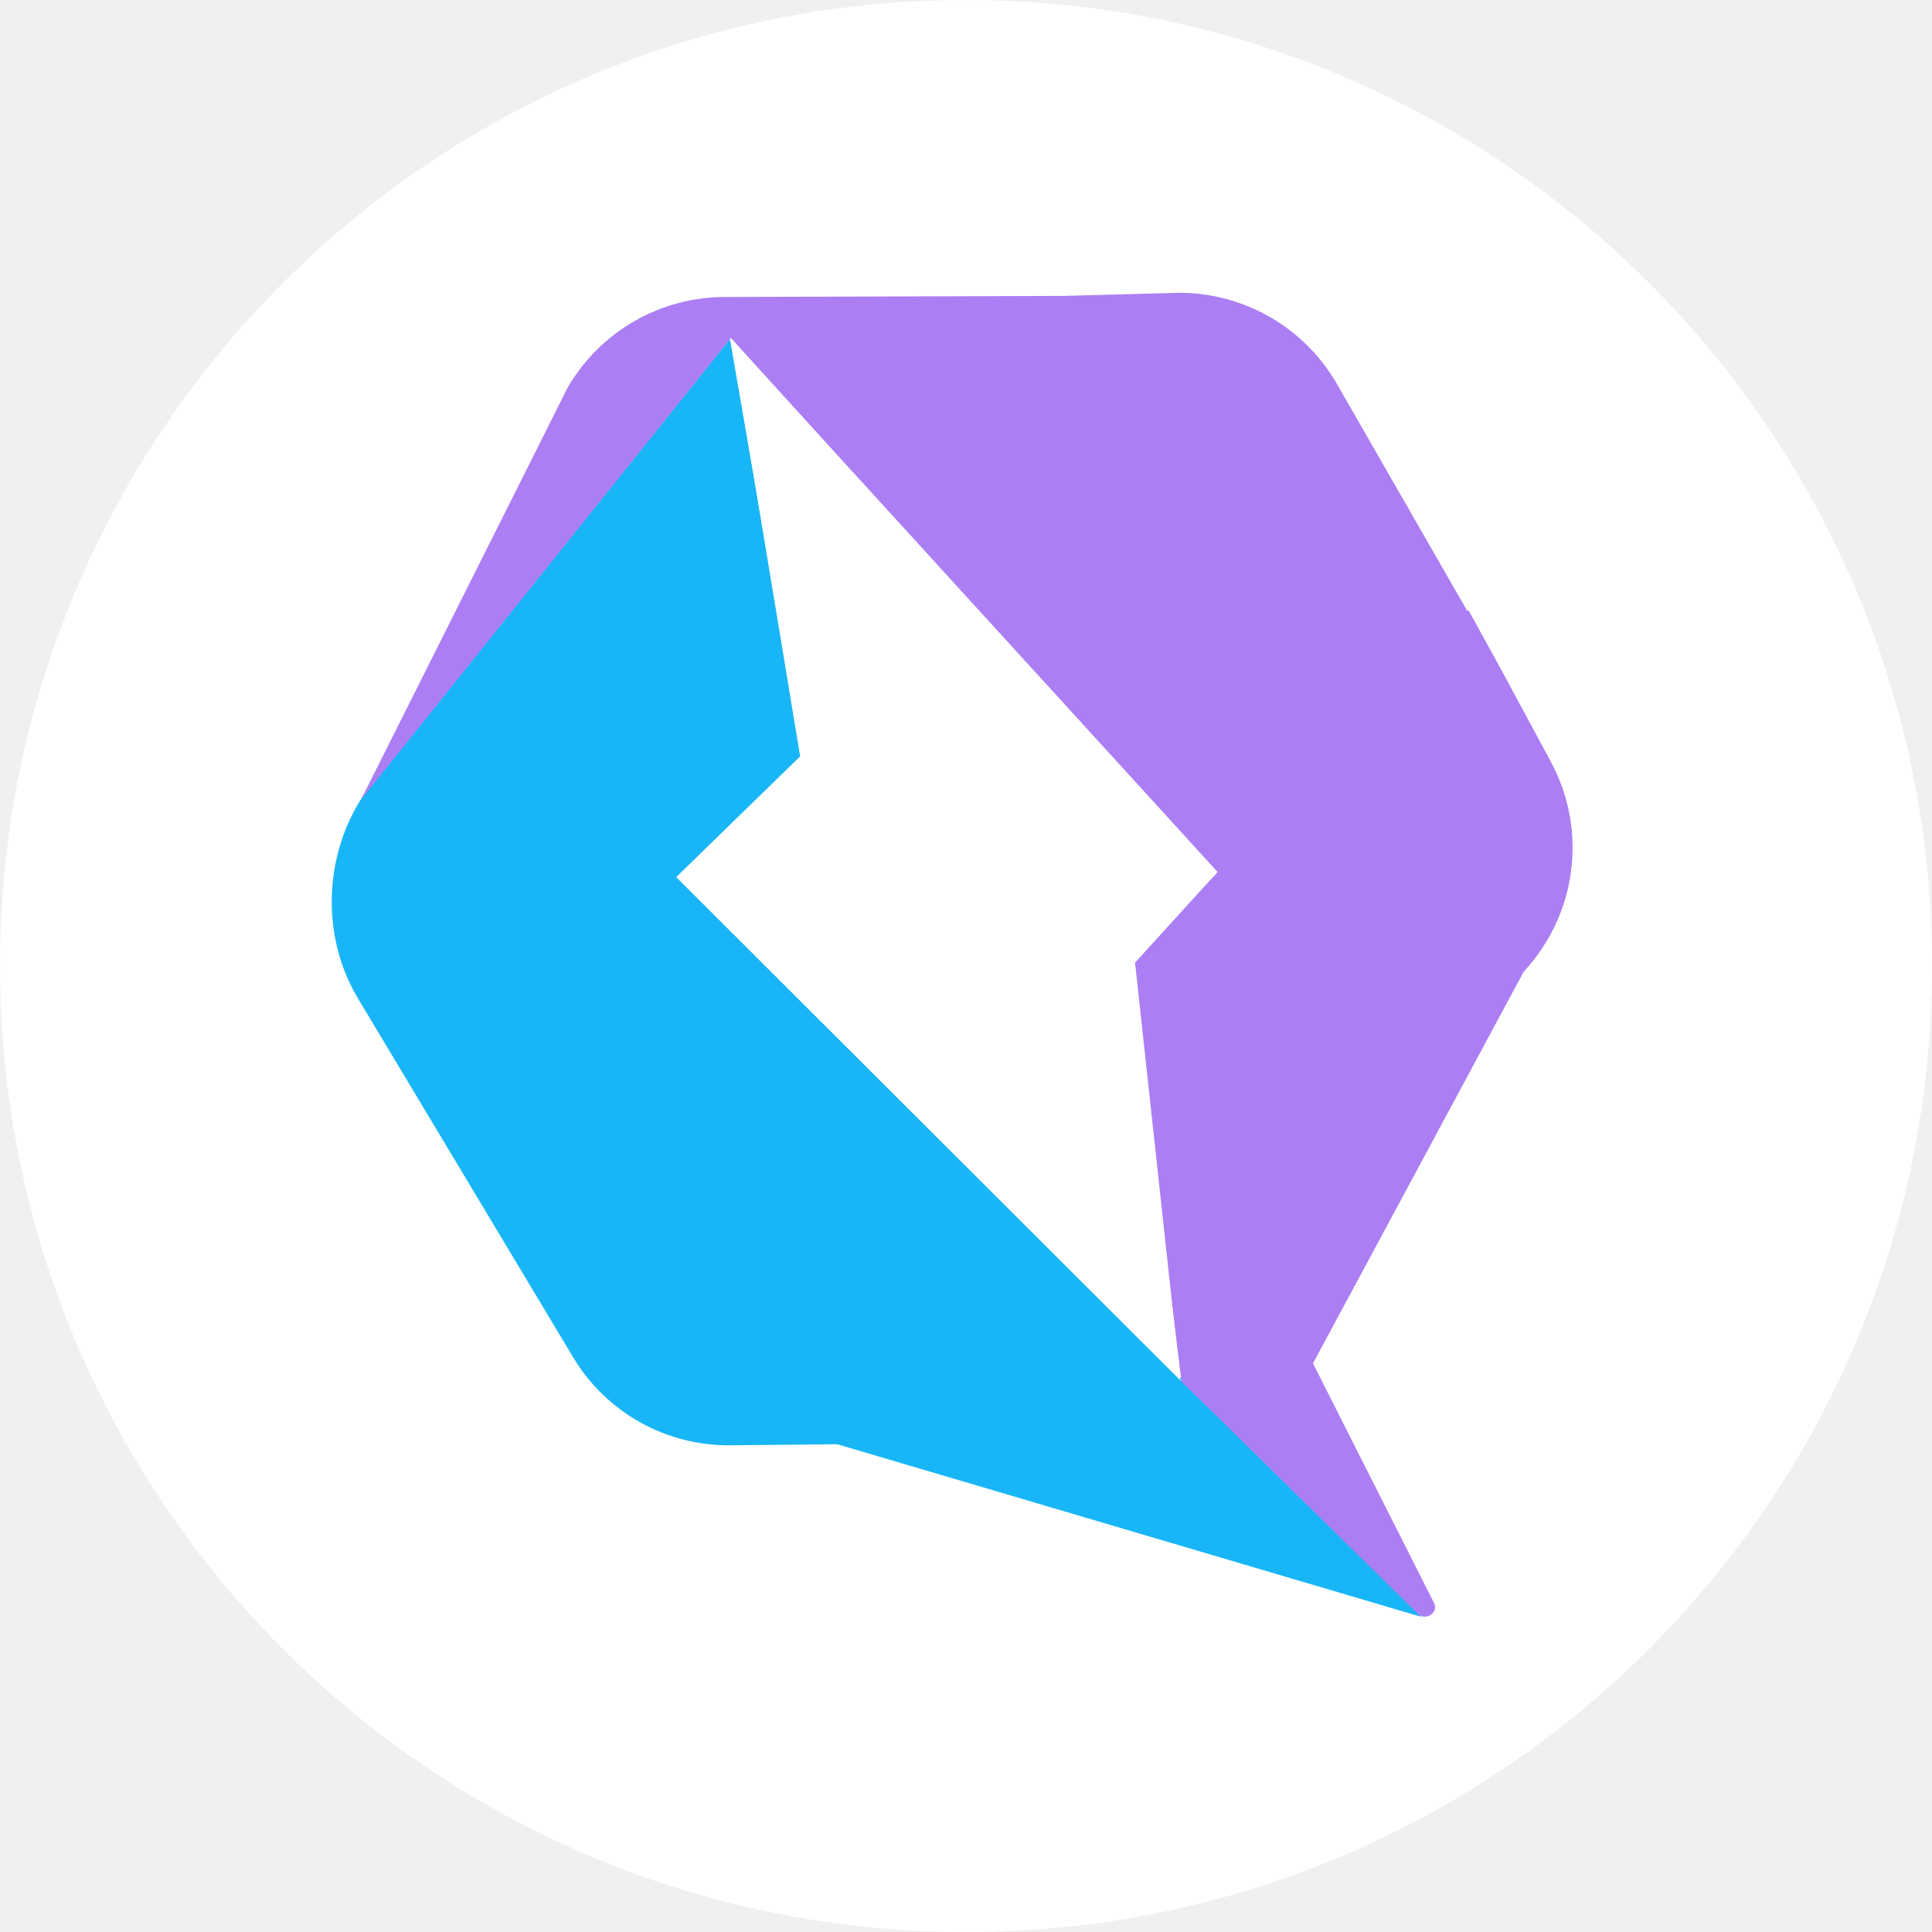
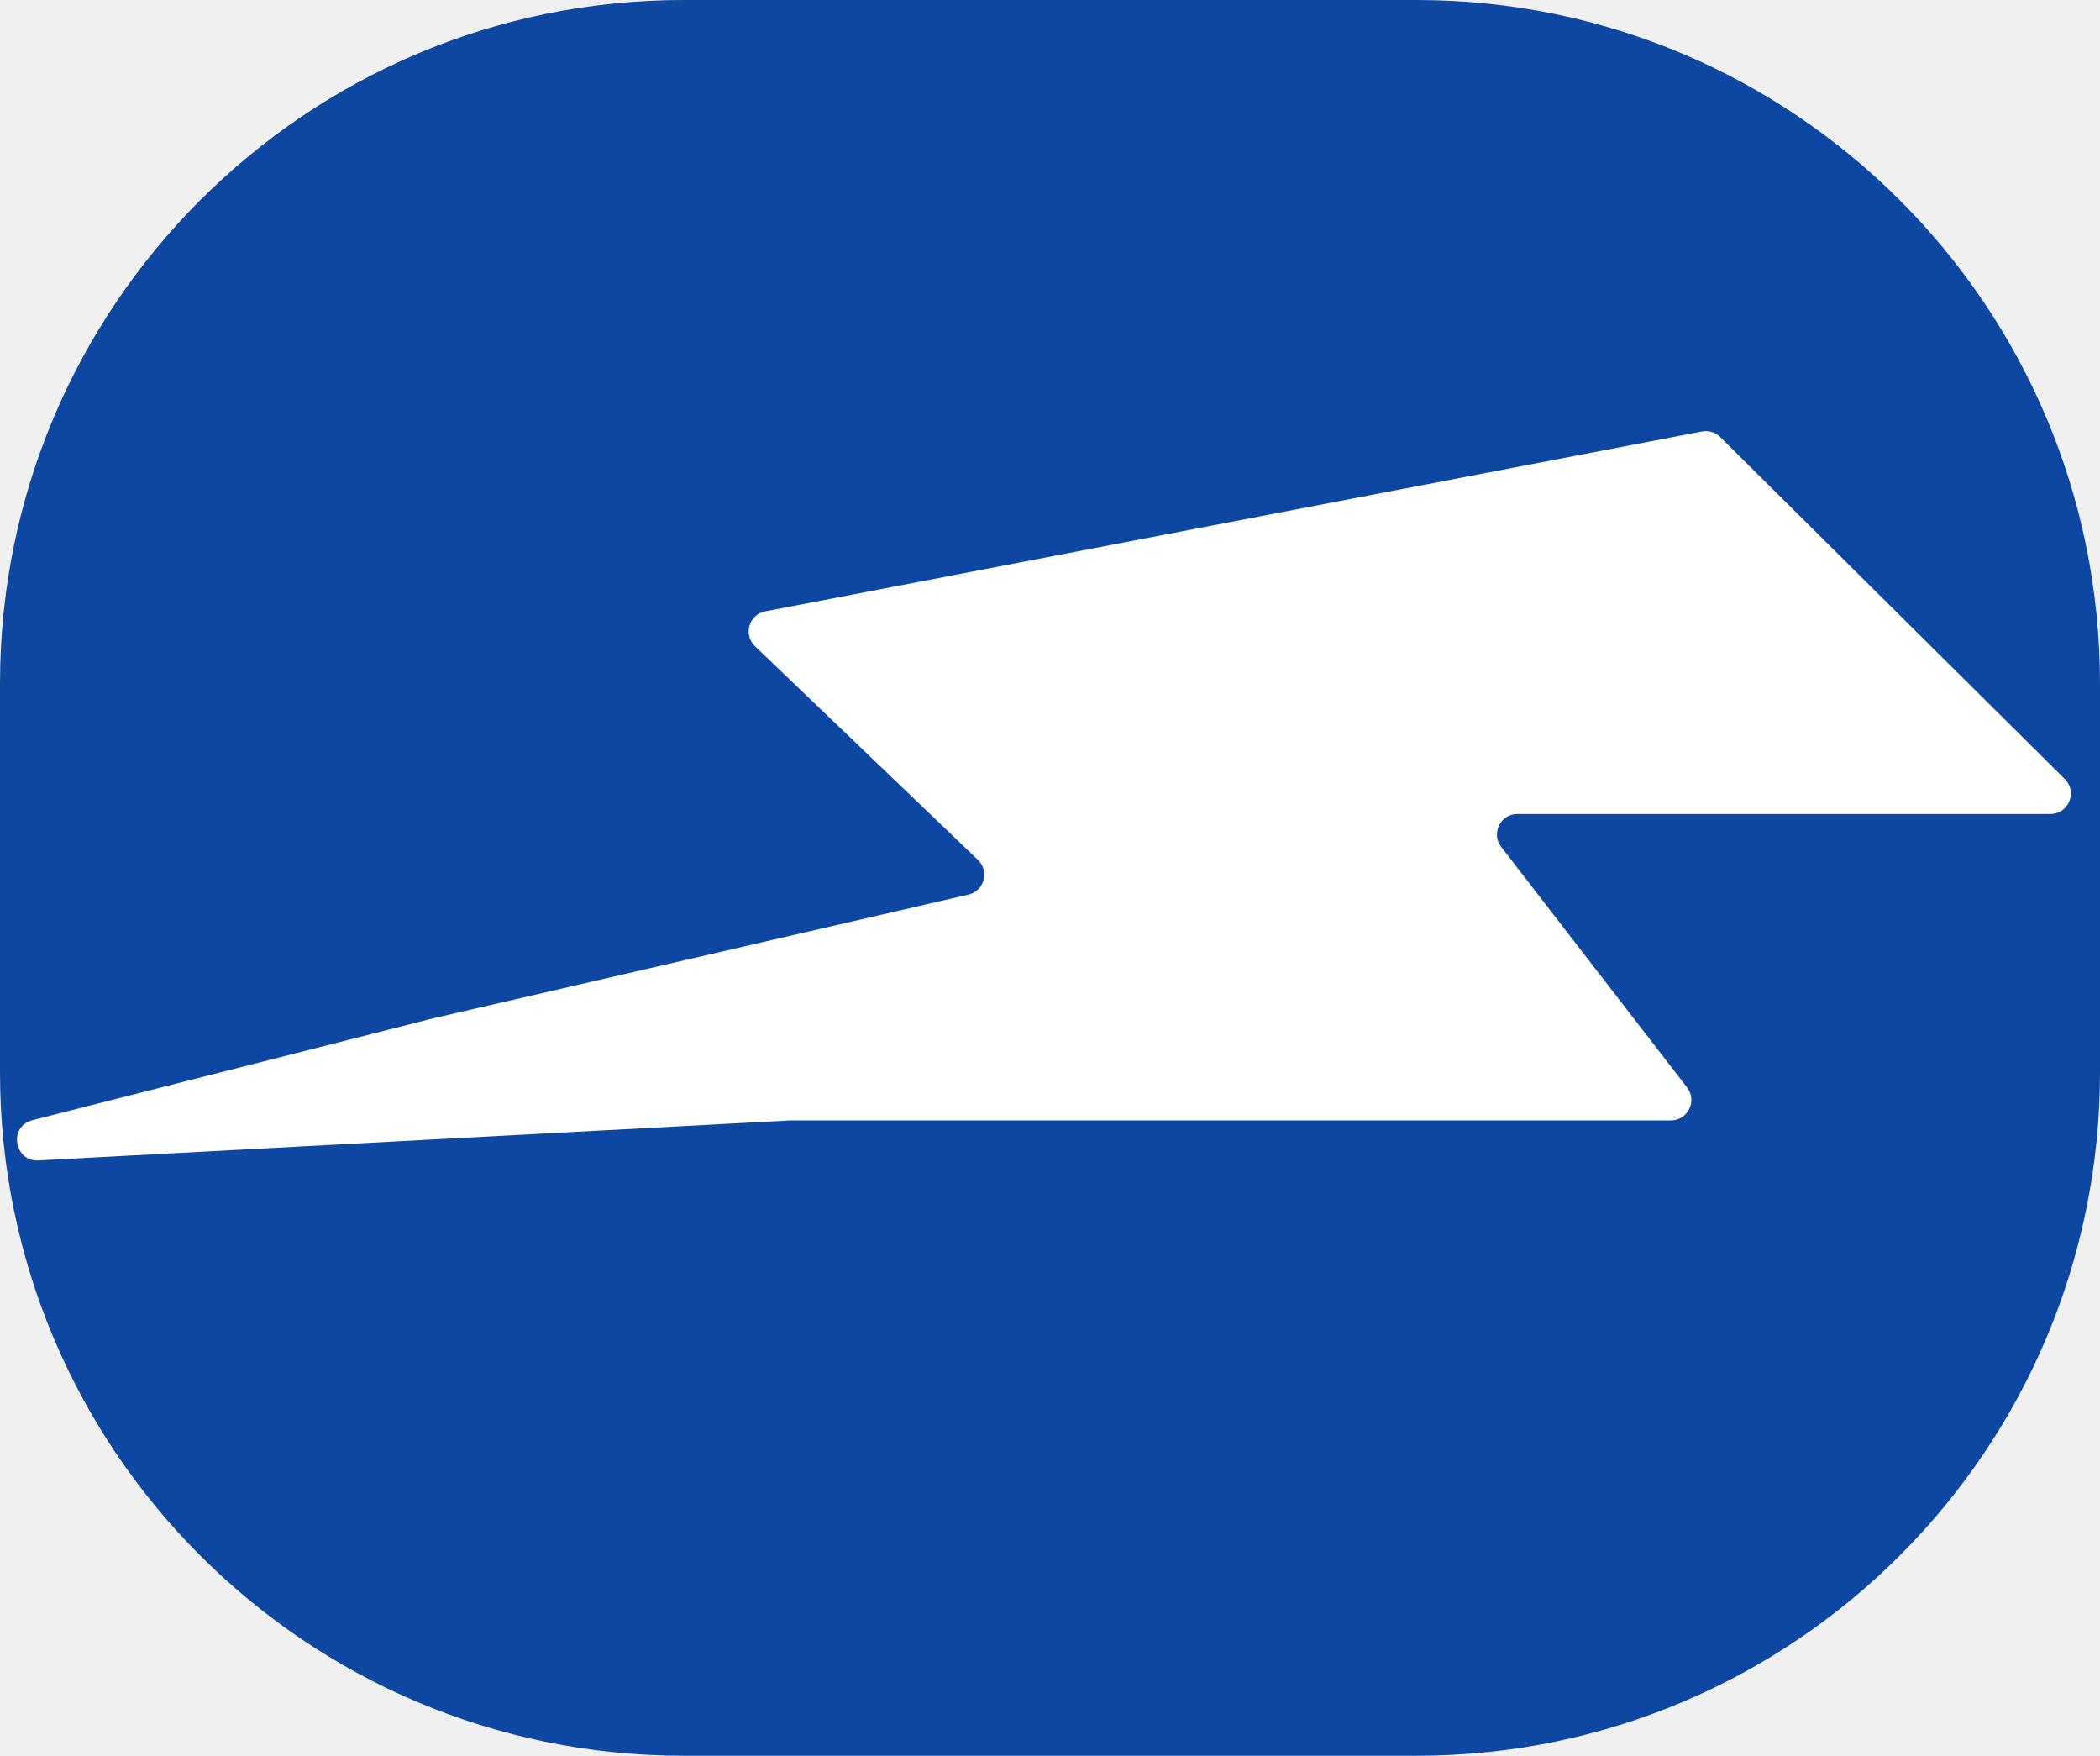
- <svg xmlns="http://www.w3.org/2000/svg" fill="none" viewBox="0 0 500 500">
-   <g clip-path="url(#a)">
-     <circle cx="250" cy="250" r="250" fill="#fff" />
-     <path fill="#18B6F6" d="m367.87 418.45-61.17-61.18-.94.13v-.67L175.7 227.53l32.05-31.13L188.9 87.73 99.56 199.09c-15.22 15.42-18.03 40.51-7.08 59.03l55.83 93.11a46.82 46.82 0 0 0 40.73 22.81l27.65-.27 151.18 44.68Z" />
-     <path fill="#AC7EF4" d="m401.25 196.94-12.29-22.81-6.41-11.67-2.54-4.56-.26.26-33.66-58.63a47.07 47.07 0 0 0-41.27-23.75l-29.51.8-88.01.28a47.07 47.07 0 0 0-40.33 23.34L93.4 207l95.76-119.54L314.7 226.19l-22.3 22.67 13.35 108.54.13-.26v.26h-.26l.26.27 10.42 10.2 50.62 49.78c2.13 2 5.6-.4 4.13-2.96l-31.25-61.85 54.5-101.3 1.73-2c.67-.81 1.33-1.62 1.87-2.42a46.8 46.8 0 0 0 3.34-50.18Z" />
-     <path fill="#fff" d="M315.1 225.65 189.18 87.6l17.9 108.14L175 227l130.5 130.27-11.75-108.14 21.37-23.48Z" />
+ <svg xmlns="http://www.w3.org/2000/svg" width="719" height="601" viewBox="0 0 719 601" fill="none">
+   <rect width="719" height="601" rx="234" fill="#0D47A1" />
+   <g filter="url(#filter0_b_0_1)">
+     <path d="M582.714 147.696L262.016 209.265C256.435 210.336 254.39 217.261 258.493 221.193L334.837 294.351C338.855 298.201 336.992 304.972 331.57 306.225L148.358 348.556L11.111 383.436C2.909 385.52 4.757 397.66 13.207 397.211L270.488 383.519H572.084C577.899 383.519 581.179 376.839 577.622 372.238L513.991 289.911C510.435 285.31 513.715 278.63 519.53 278.63H702.007C708.257 278.63 711.374 271.063 706.938 266.661L588.964 149.602C587.323 147.974 584.984 147.261 582.714 147.696Z" fill="white" />
  </g>
  <defs>
-     <clipPath id="a">
-       <path fill="#fff" d="M0 0h500v500H0z" />
-     </clipPath>
+     <filter id="filter0_b_0_1" x="-4.172" y="137.571" width="723.194" height="269.652" filterUnits="userSpaceOnUse" color-interpolation-filters="sRGB">
+       <feFlood flood-opacity="0" result="BackgroundImageFix" />
+       <feGaussianBlur in="BackgroundImageFix" stdDeviation="5" />
+       <feComposite in2="SourceAlpha" operator="in" result="effect1_backgroundBlur_0_1" />
+       <feBlend mode="normal" in="SourceGraphic" in2="effect1_backgroundBlur_0_1" result="shape" />
+     </filter>
  </defs>
</svg>
